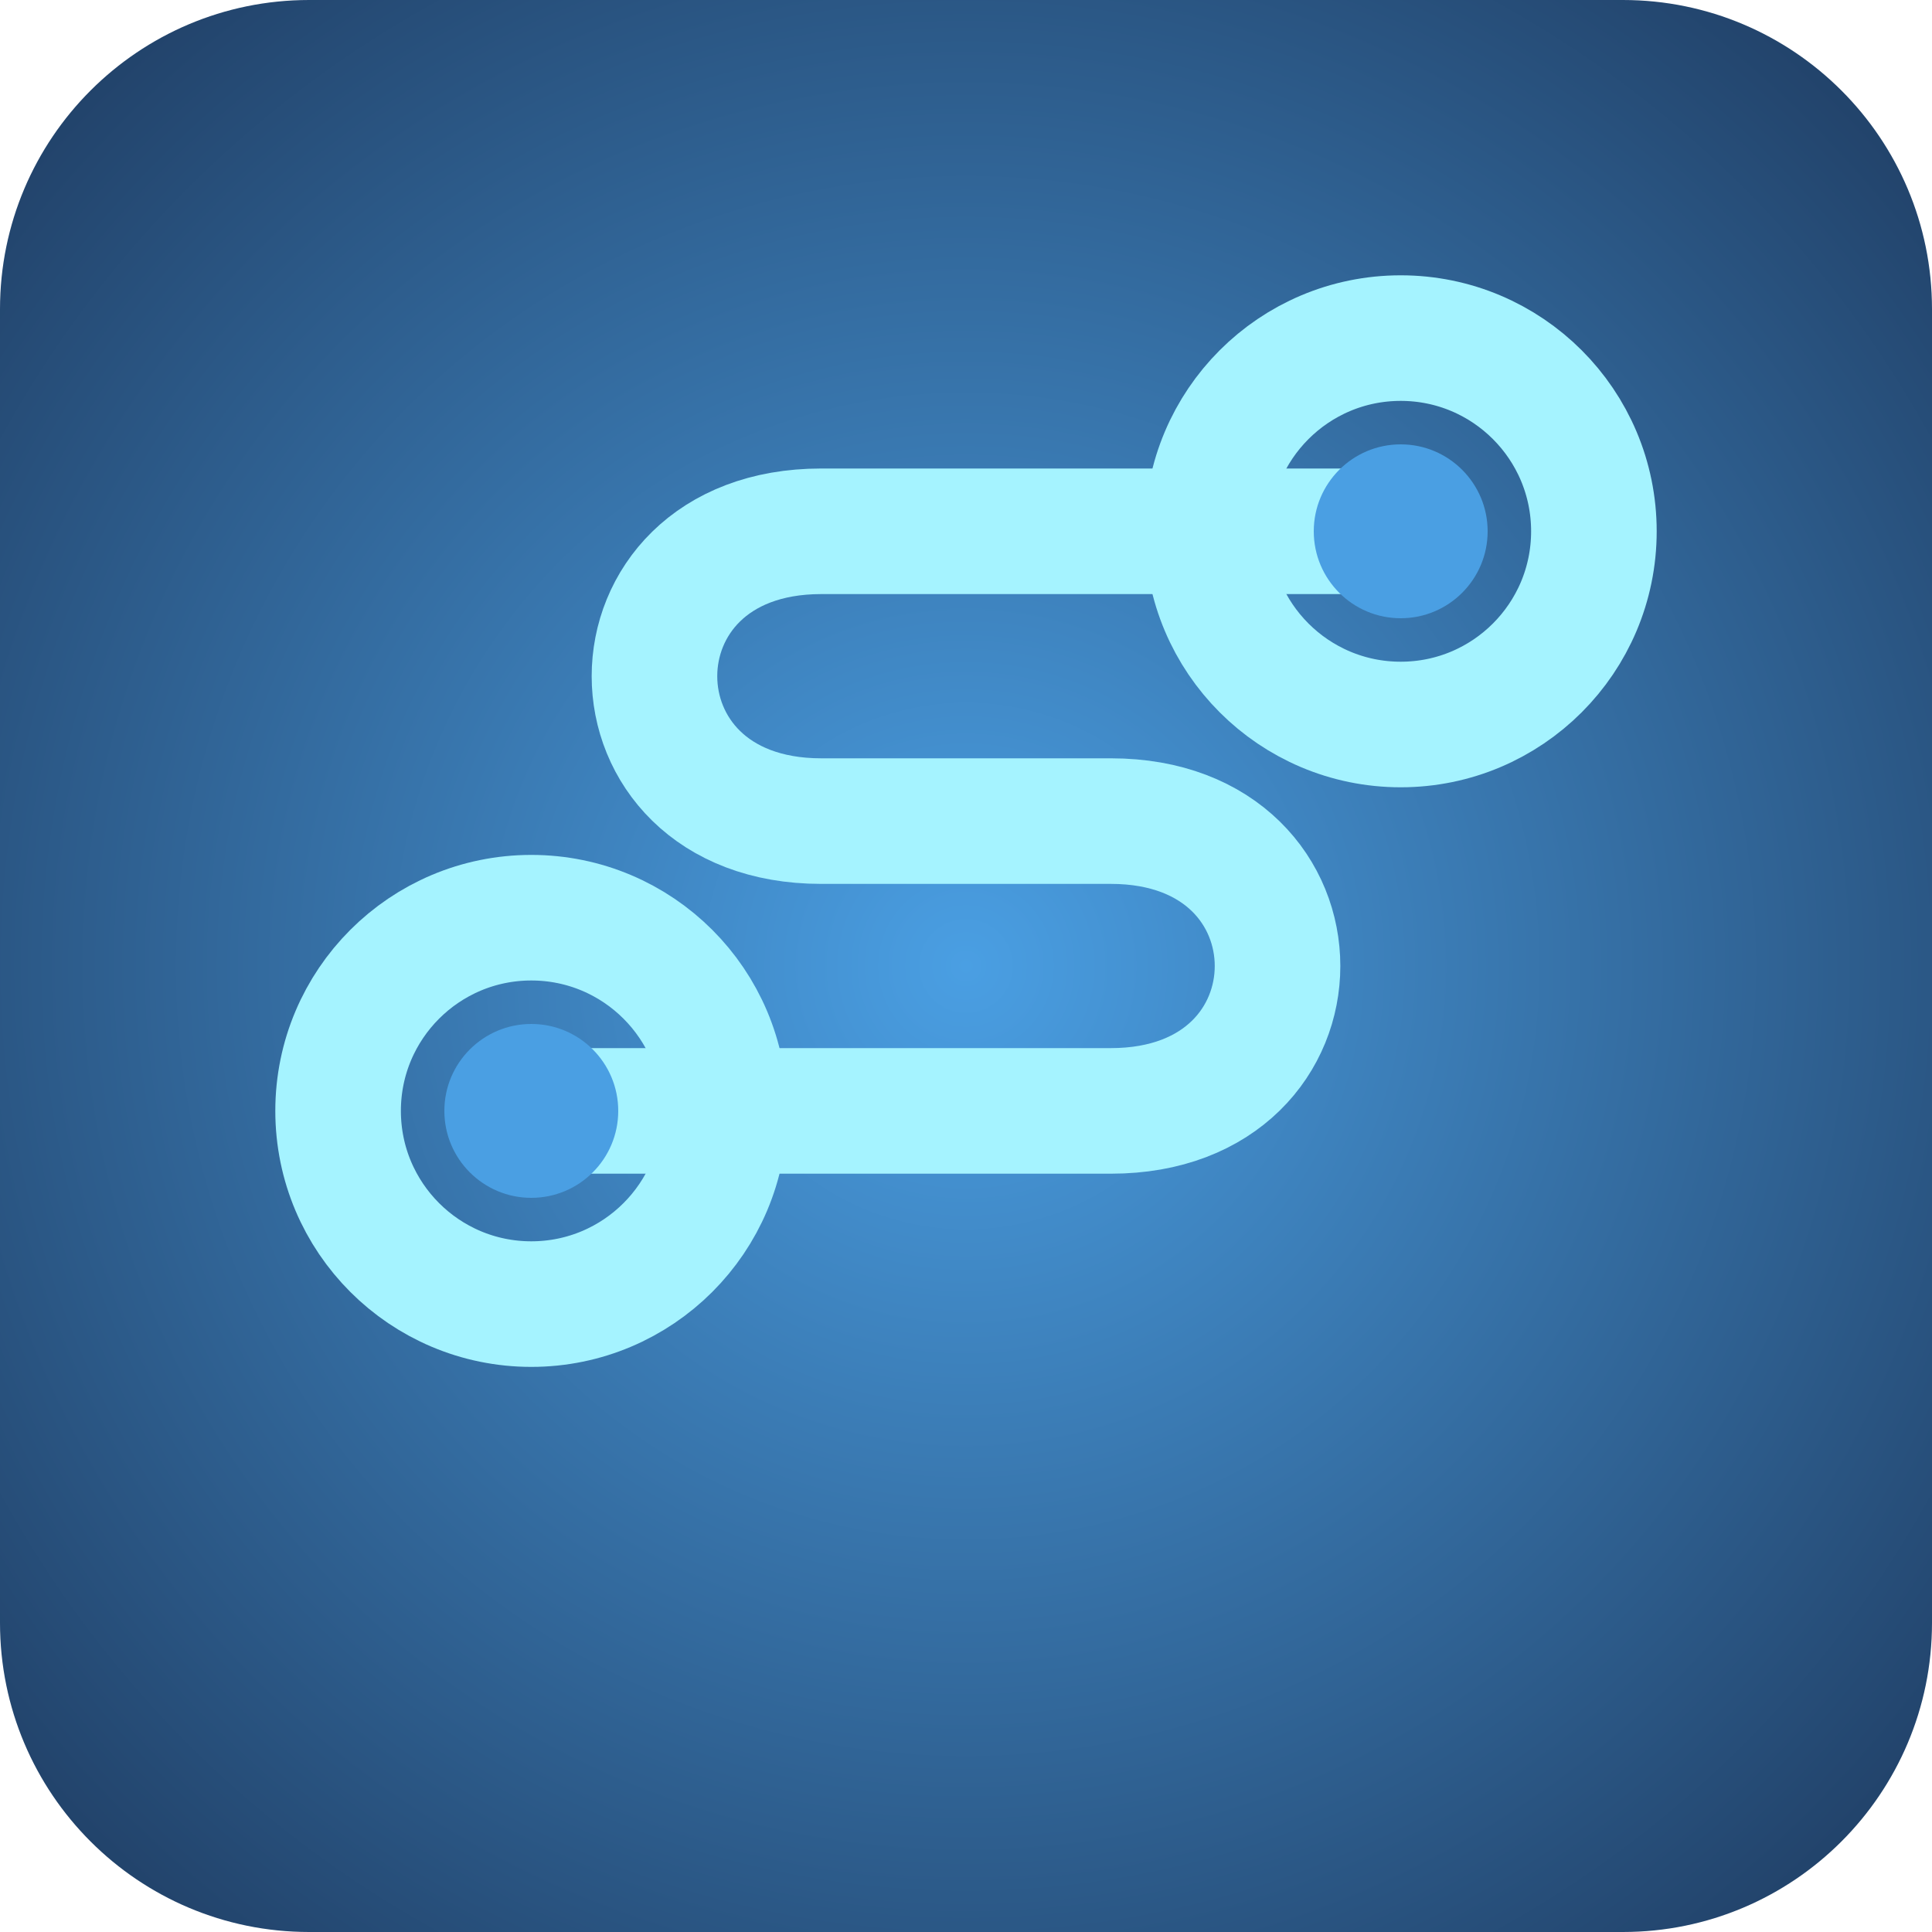
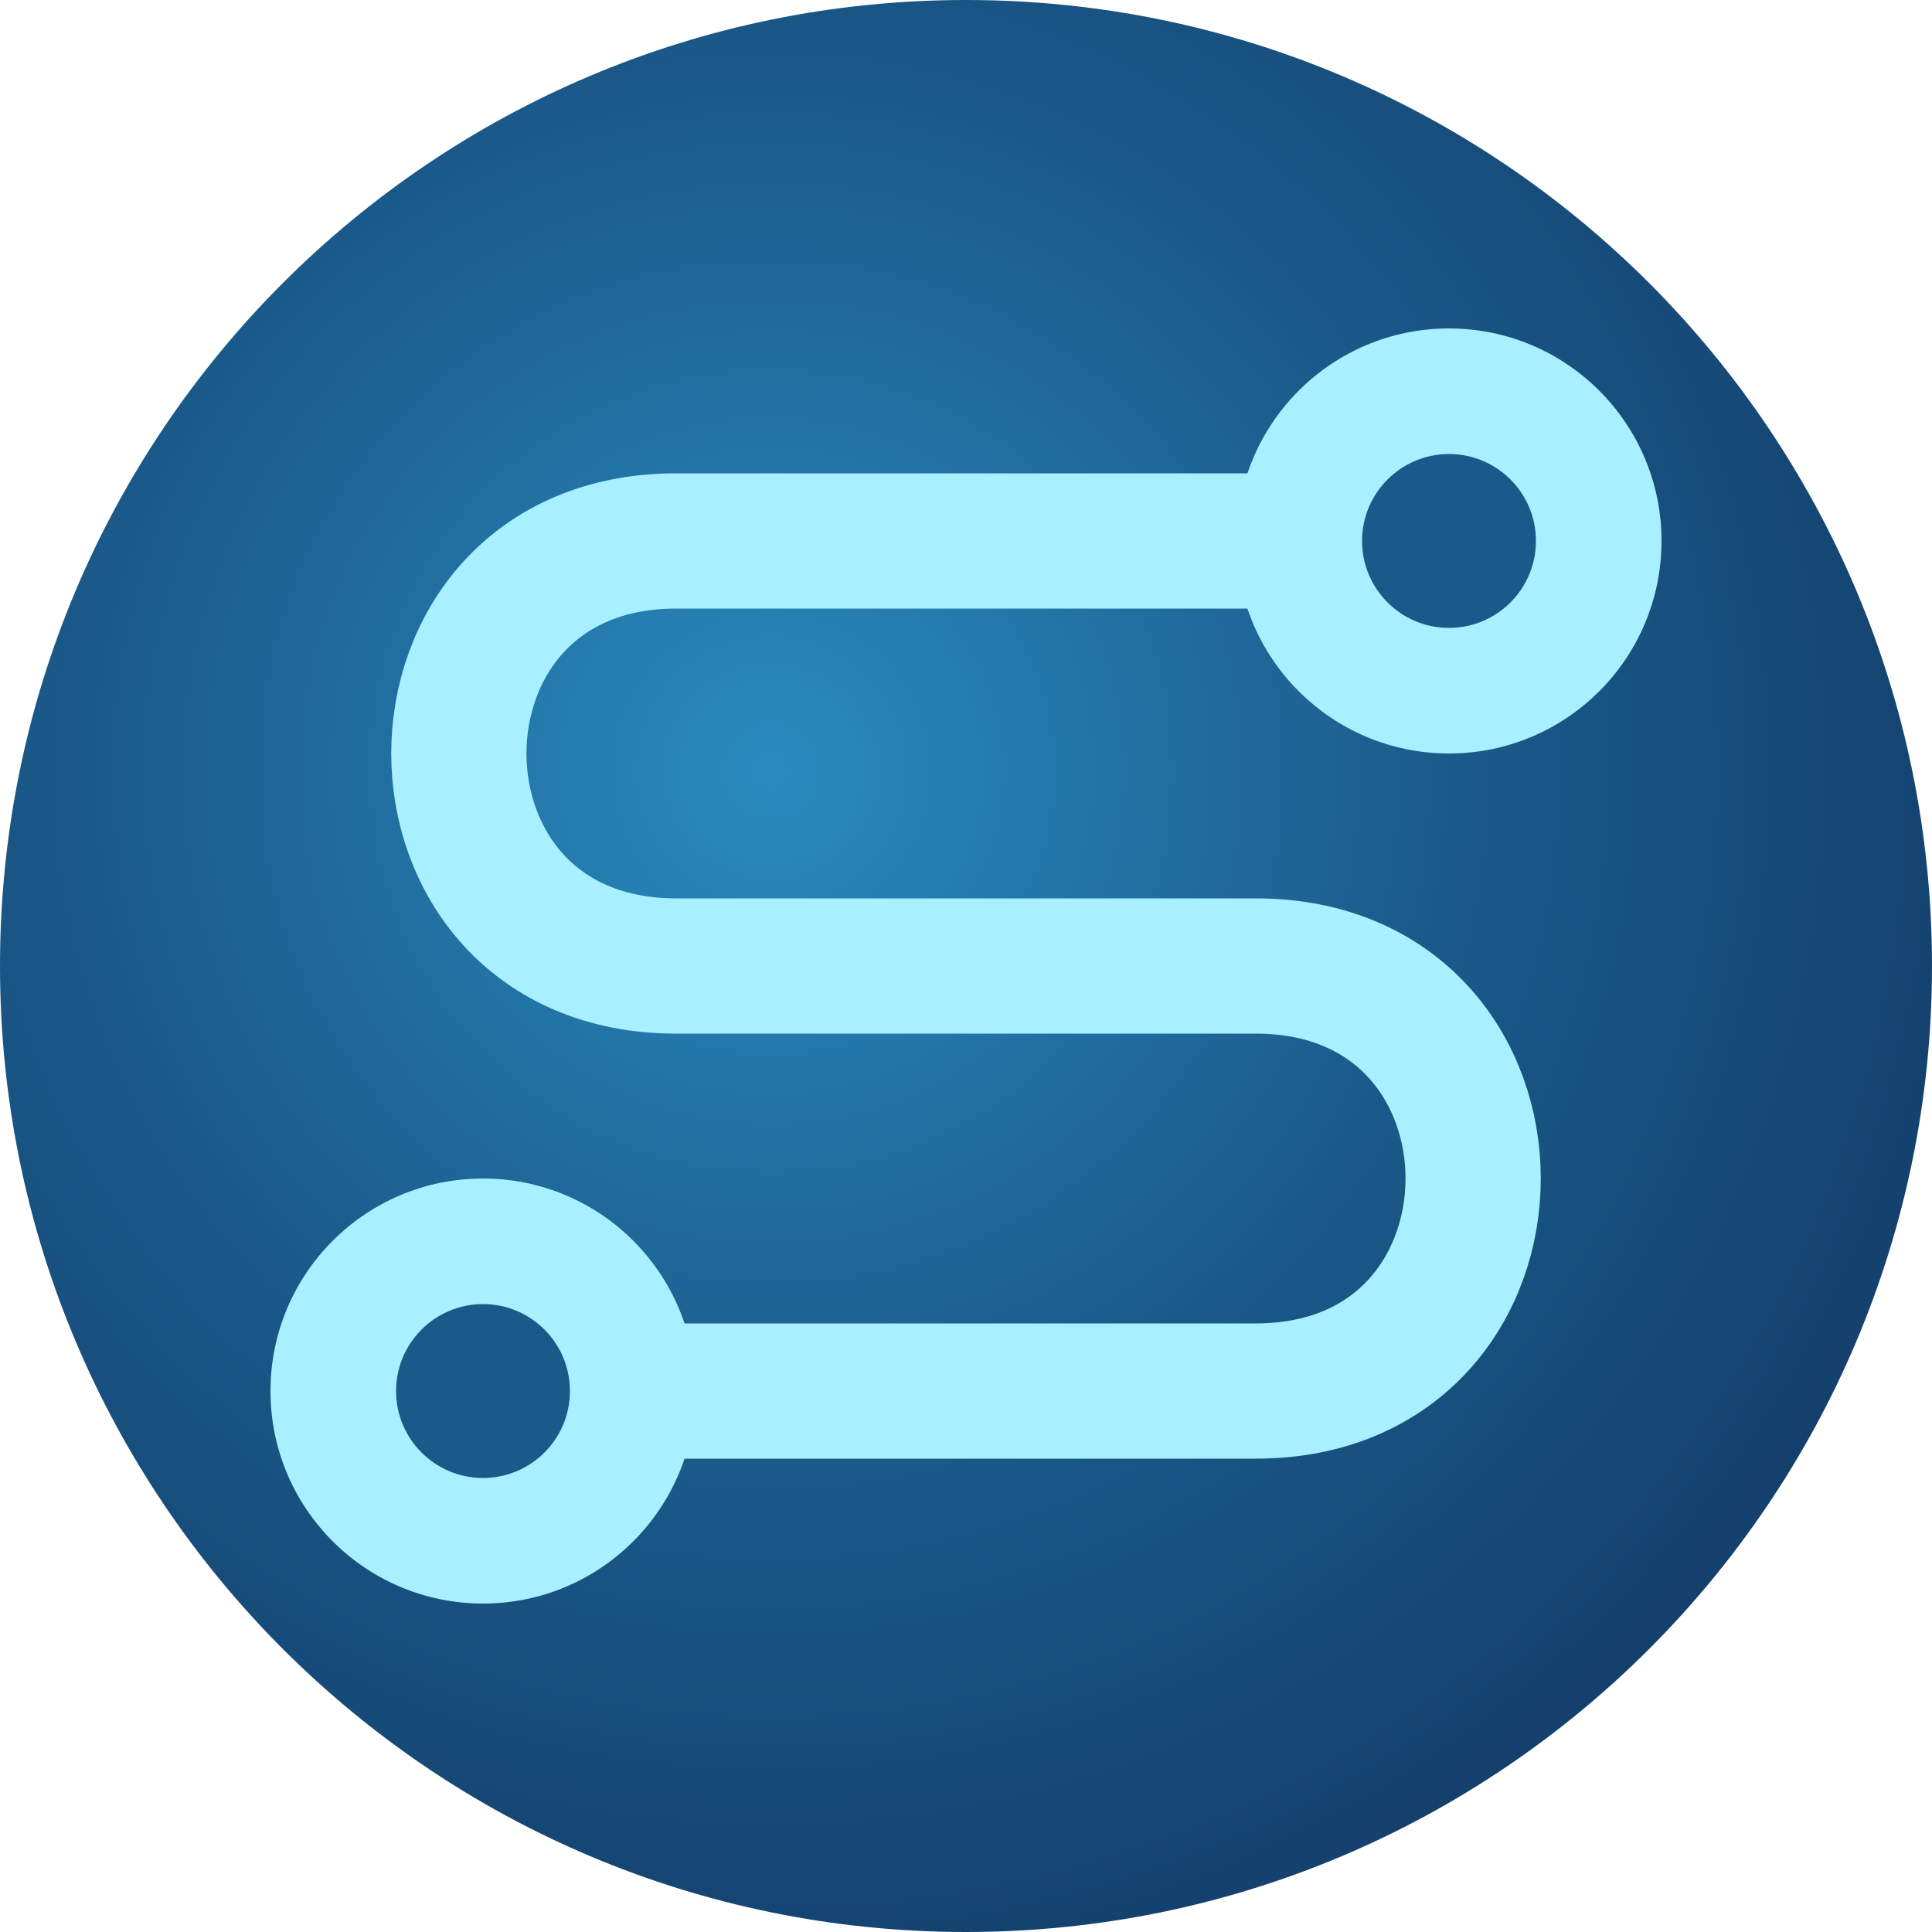
<svg xmlns="http://www.w3.org/2000/svg" width="512" height="512" viewBox="0 0 200 200">
  <defs>
-     <radialGradient id="bg" cx="50%" cy="50%" r="70%">
-       <stop offset="0%" stop-color="#4A9FE3" />
-       <stop offset="100%" stop-color="#1E3A5F" />
+     <radialGradient id="bg" cx="40%" cy="40%" r="70%">
+       <stop offset="0%" stop-color="#2A8BC0" />
+       <stop offset="50%" stop-color="#1A5A8A" />
+       <stop offset="100%" stop-color="#123A66" />
    </radialGradient>
  </defs>
-   <rect width="200" height="200" rx="32" fill="url(#bg)" />
-   <g fill="none" stroke="#A5F3FF" stroke-width="13" stroke-linecap="round" stroke-linejoin="round">
-     <path d="M 145 55 H 85 C 62 55 62 85 85 85 H 115 C 138 85 138 115 115 115 H 55" />
-   </g>
-   <g stroke="#A5F3FF" stroke-width="13" fill="none">
-     <circle cx="145" cy="55" r="20" />
-     <circle cx="55" cy="115" r="20" />
-   </g>
-   <circle cx="145" cy="55" r="9" fill="#4A9FE3" />
-   <circle cx="55" cy="115" r="9" fill="#4A9FE3" />
+   <circle cx="100" cy="100" r="100" fill="url(#bg)" />
+   <path d="M 150 56 L 70 56             C 40 56 40 100 70 100            L 130 100            C 160 100 160 144 130 144            L 50 144" stroke="#A8F0FF" stroke-width="14" stroke-linecap="round" stroke-linejoin="round" fill="none" />
+   <circle cx="150" cy="56" r="22" fill="#A8F0FF" />
+   <circle cx="150" cy="56" r="9" fill="#1A5A8A" />
+   <circle cx="50" cy="144" r="22" fill="#A8F0FF" />
+   <circle cx="50" cy="144" r="9" fill="#1A5A8A" />
</svg>
